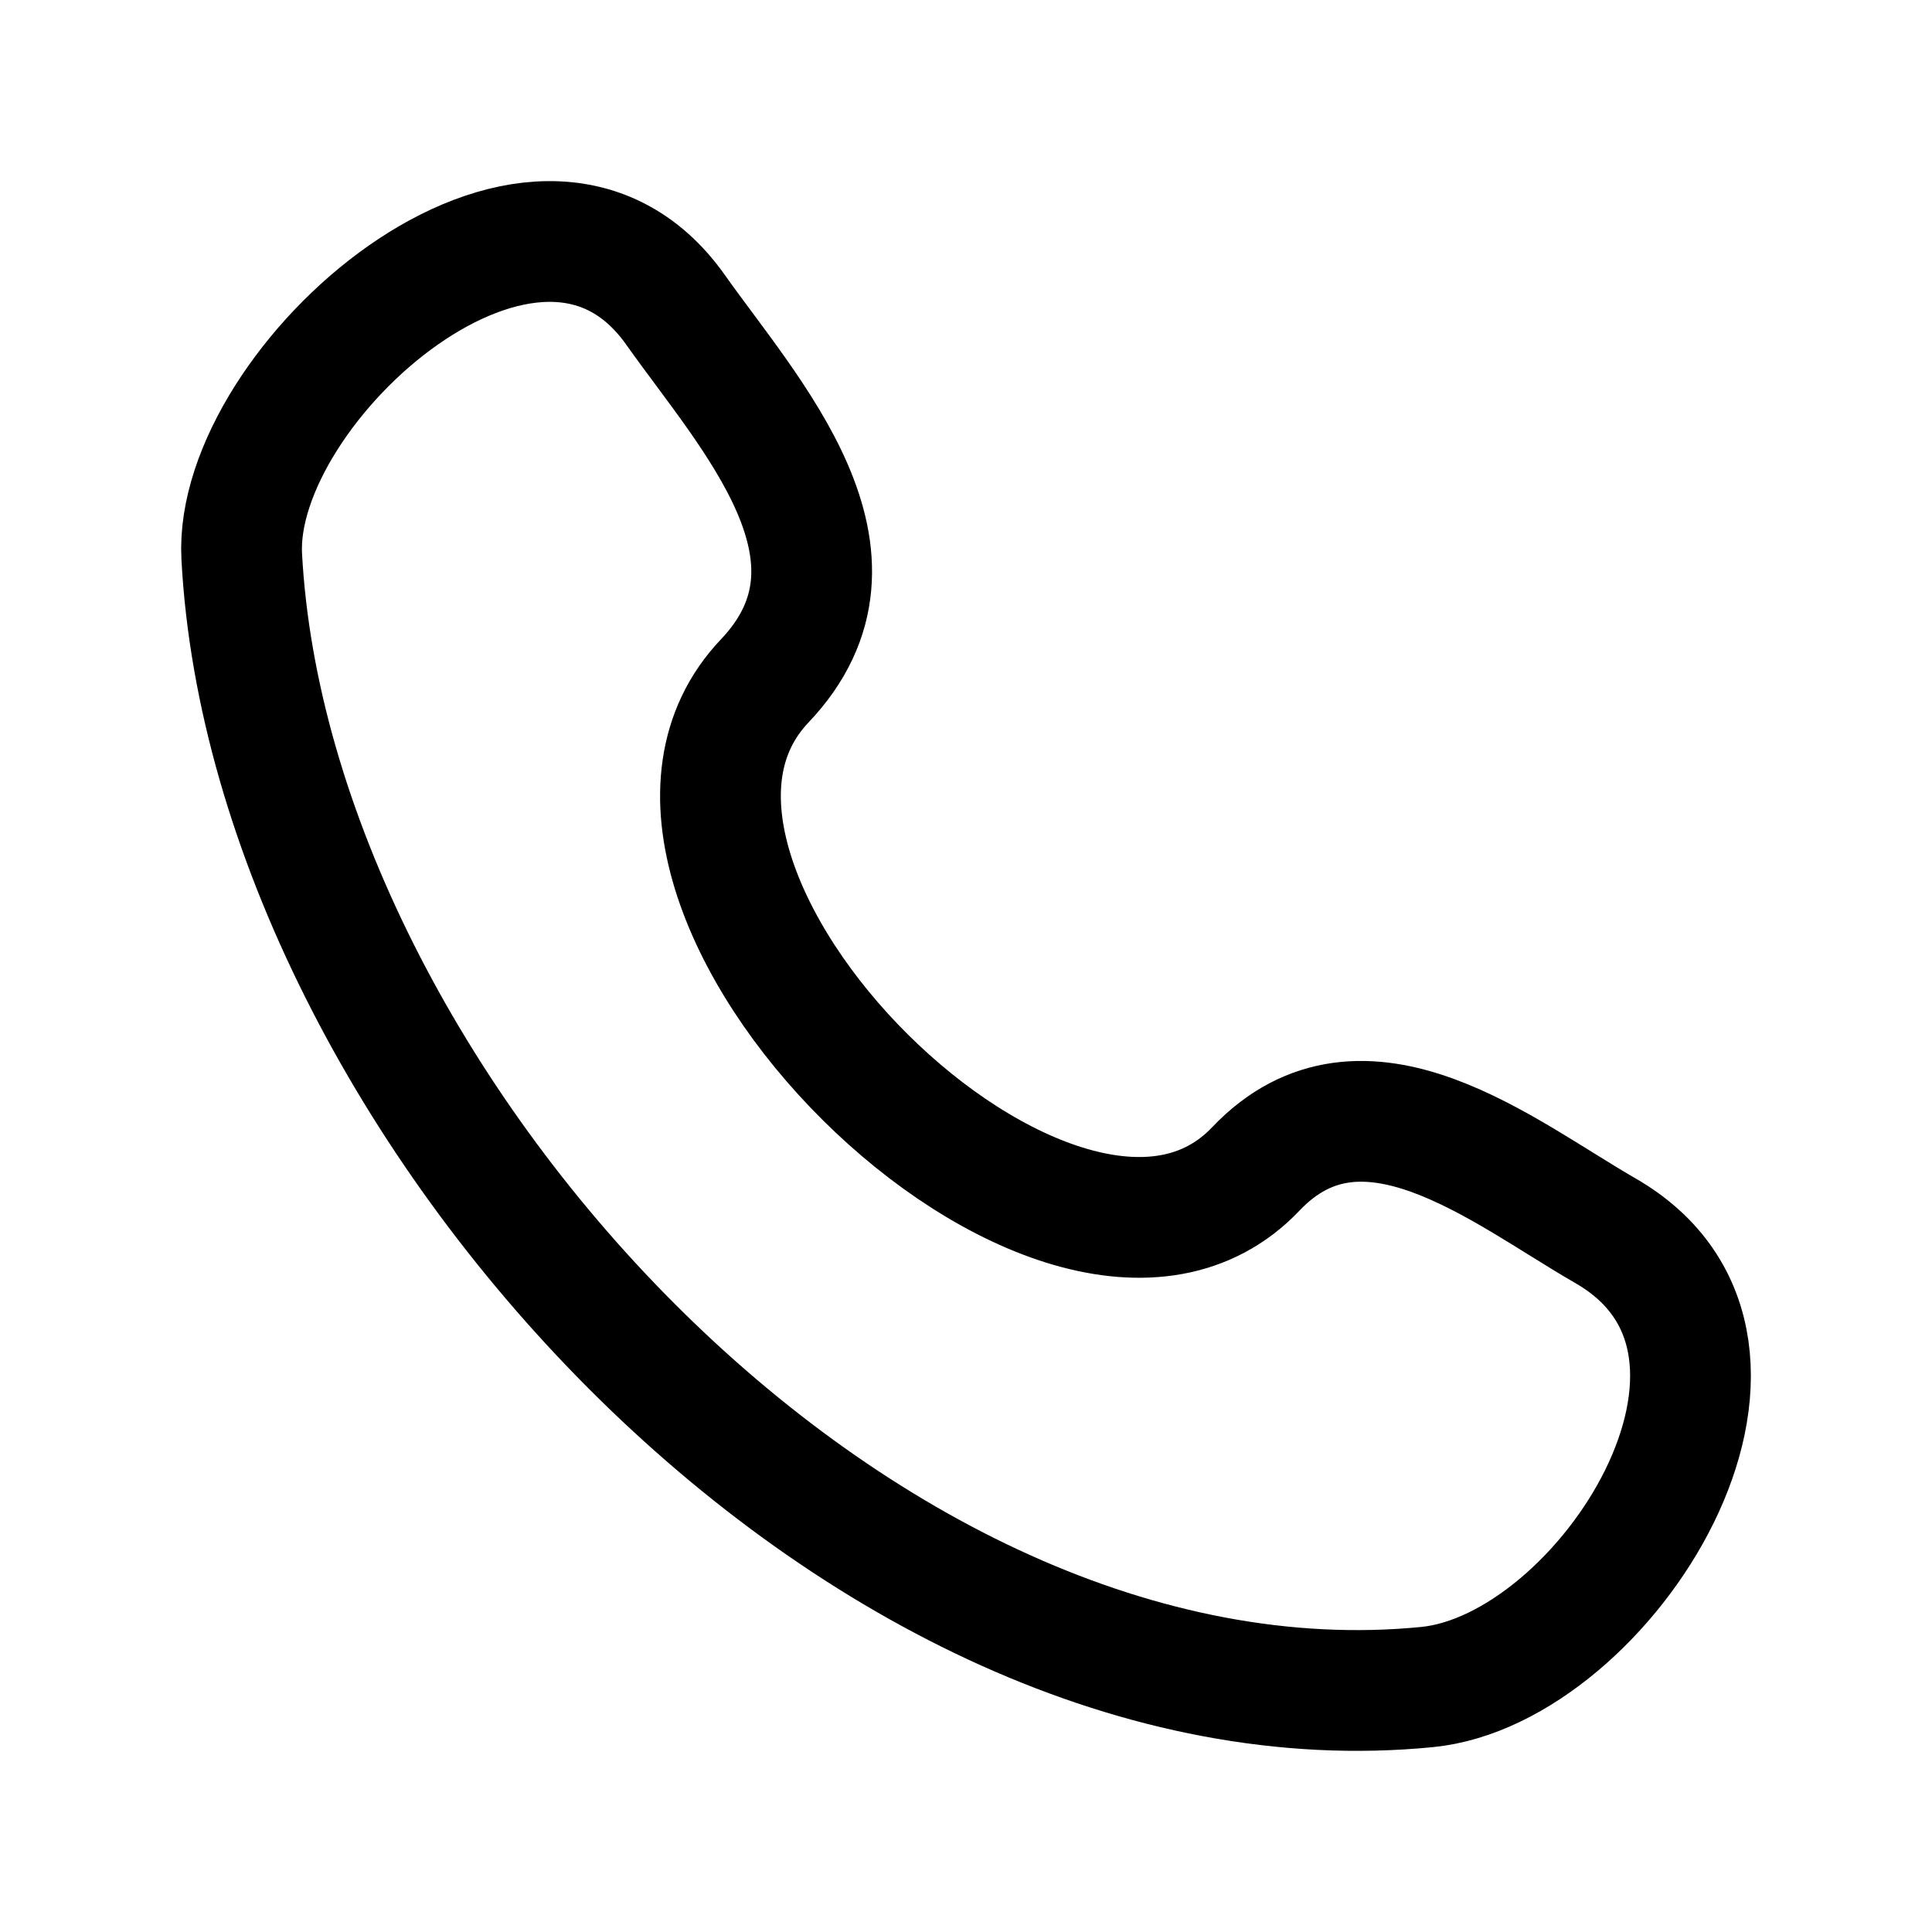
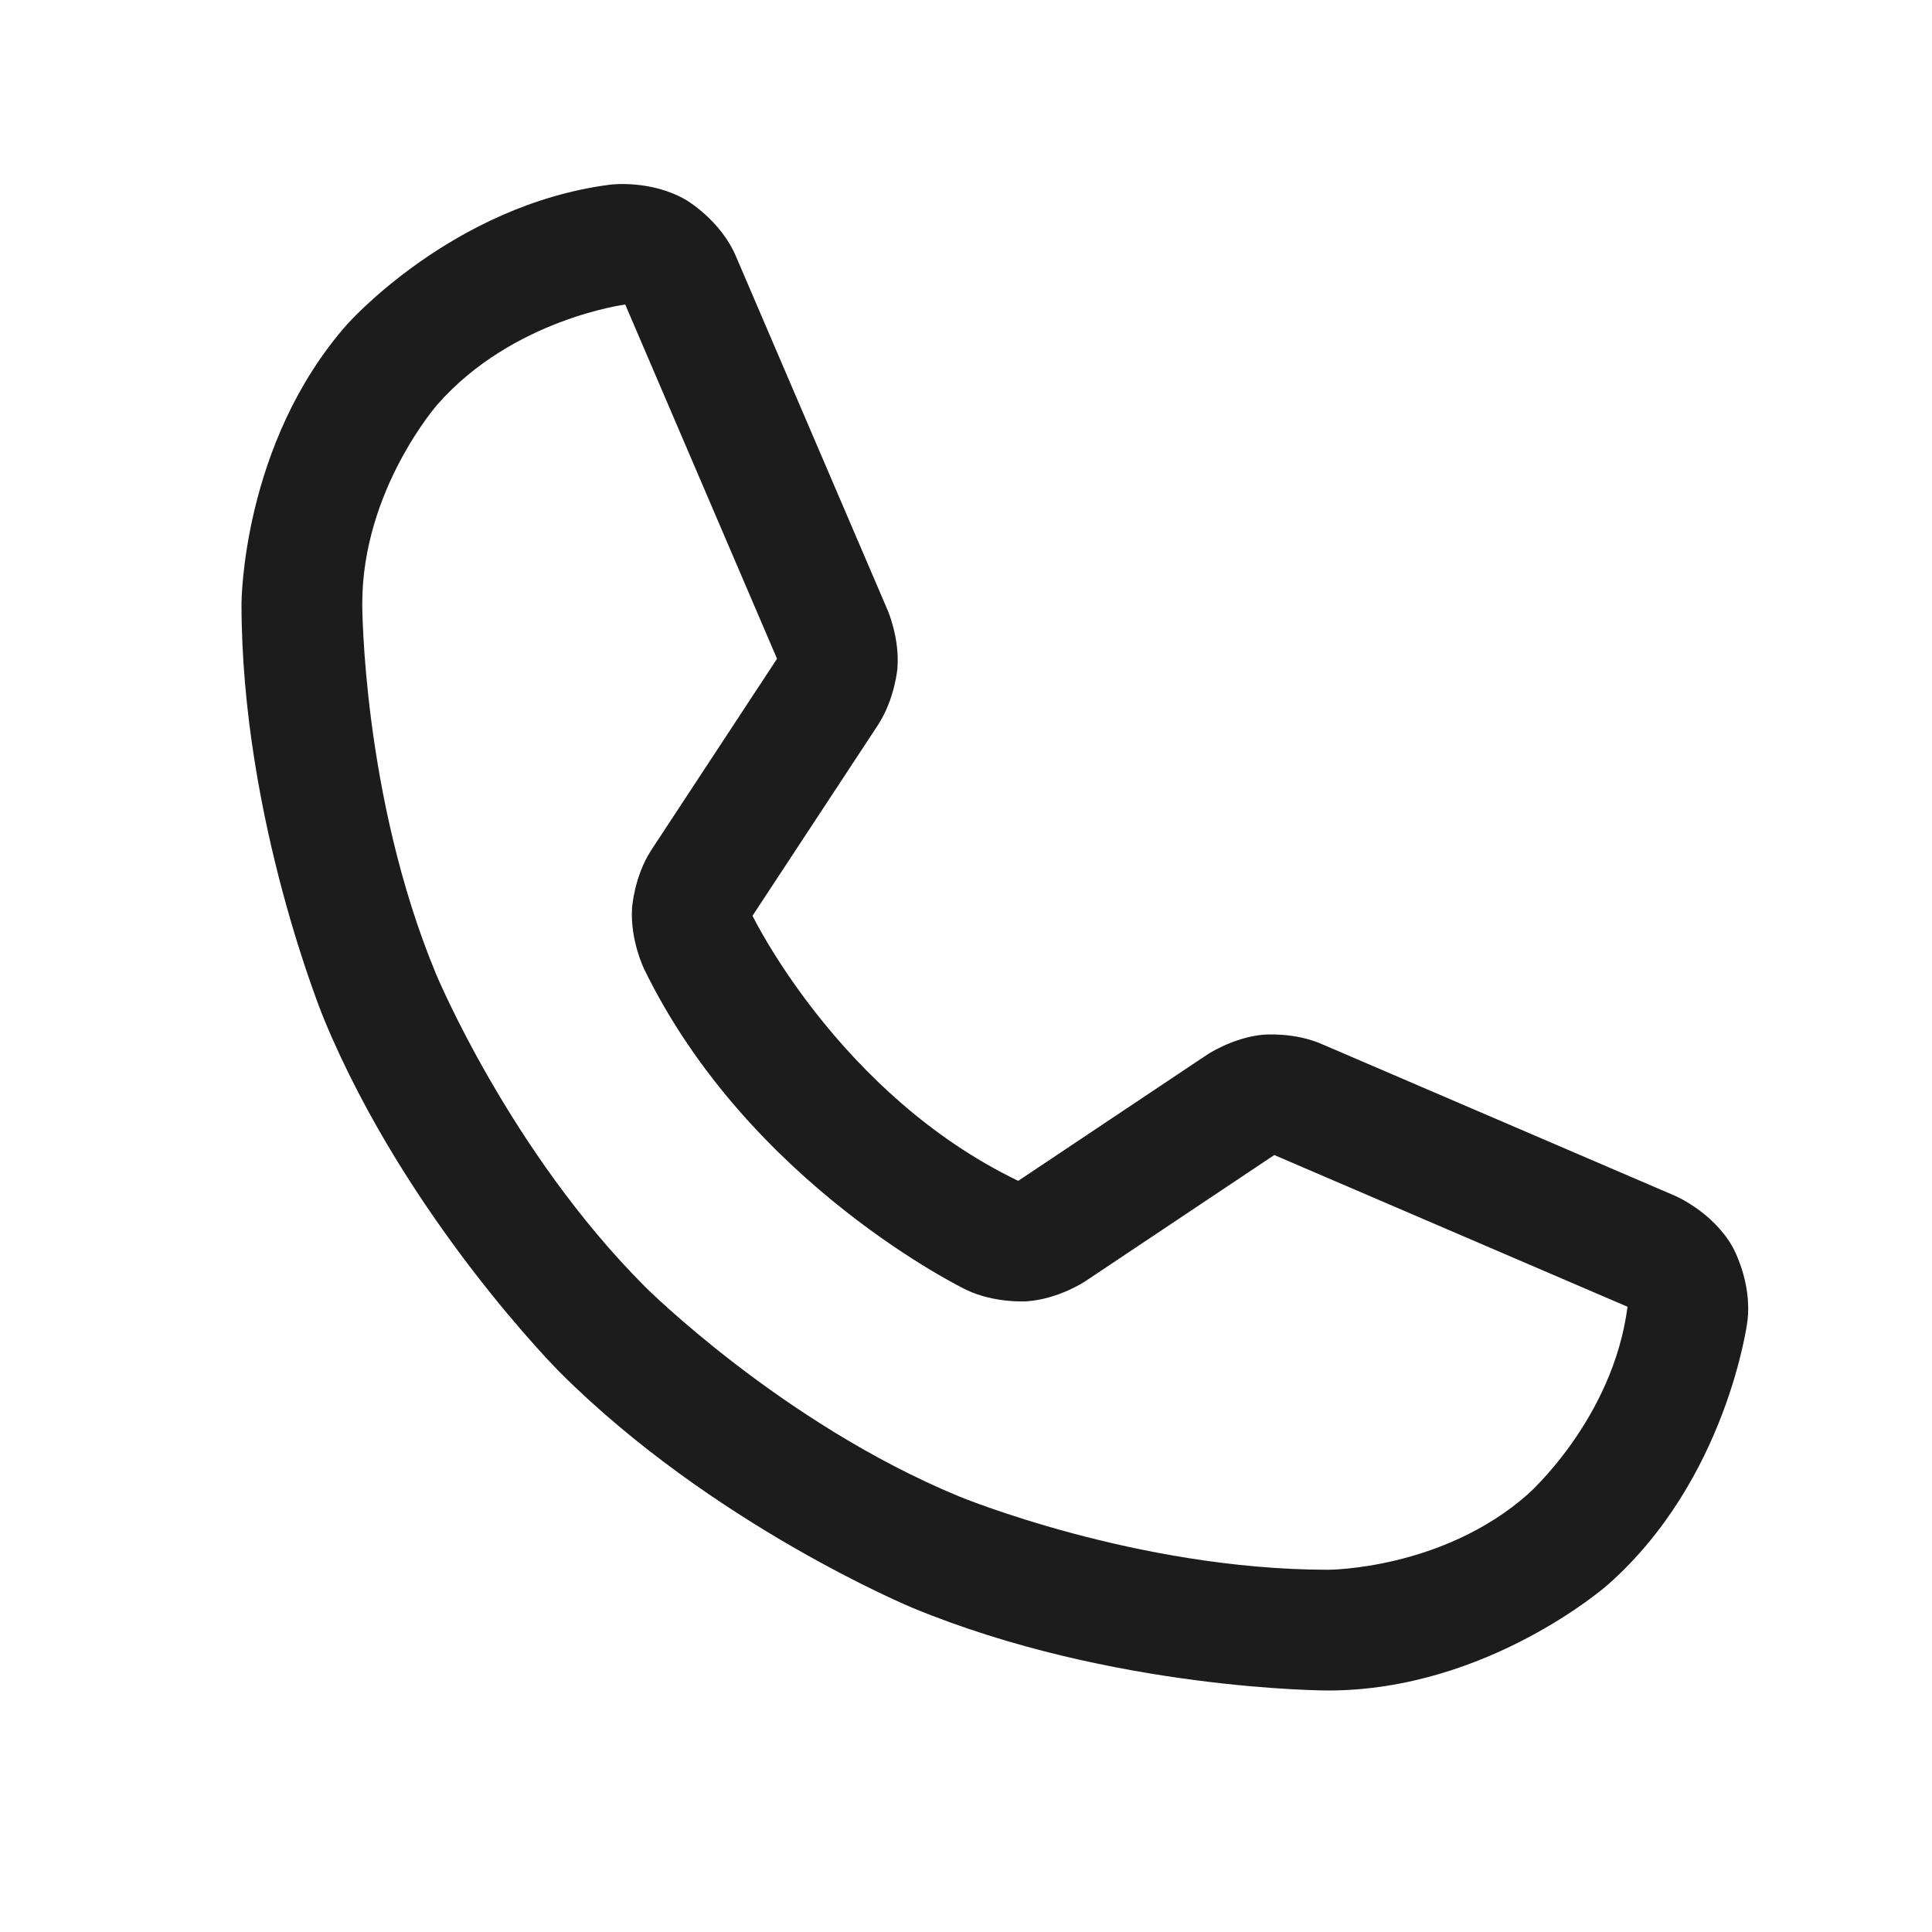
- <svg xmlns="http://www.w3.org/2000/svg" width="24" height="24" viewBox="0 0 24 24" fill="none">
-   <path d="M15.6 14.521C13.205 17.042 7.096 10.988 9.5 8.458C10.968 6.913 9.31 5.147 8.392 3.849C6.669 1.414 2.888 4.776 3.003 6.915C3.365 13.661 10.662 21.655 17.728 20.957C19.938 20.739 22.478 16.747 19.942 15.288C18.675 14.559 16.934 13.117 15.6 14.521Z" stroke="black" stroke-width="1.5" stroke-linecap="round" stroke-linejoin="round" />
+ <svg xmlns="http://www.w3.org/2000/svg" width="32" height="32" viewBox="0 0 32 32" fill="none">
+   <path fill-rule="evenodd" clip-rule="evenodd" d="M14.548 11.999L12.464 15.168C12.464 15.168 13.902 18.133 16.866 19.559L16.869 19.556L19.989 17.472C19.989 17.472 20.412 17.185 20.922 17.138C20.922 17.138 21.432 17.091 21.895 17.294L27.734 19.802C27.734 19.802 28.355 20.06 28.691 20.642C28.691 20.642 29.027 21.223 28.942 21.89C28.942 21.89 28.606 24.509 26.624 26.254C26.624 26.254 24.641 27.999 22 28C22 28 18.42 28 15.112 26.63C15.112 26.63 11.804 25.26 9.272 22.728C9.272 22.728 6.74 20.196 5.37 16.888C5.37 16.888 4 13.58 4 10C4 10 4.001 7.359 5.746 5.376C5.746 5.376 7.491 3.394 10.11 3.058C10.11 3.058 10.777 2.972 11.358 3.309C11.358 3.309 11.94 3.645 12.194 4.256L14.705 10.114C14.705 10.114 14.904 10.572 14.864 11.07C14.864 11.07 14.824 11.568 14.548 11.999ZM10.661 16.032L10.659 16.028C10.659 16.028 10.435 15.559 10.469 15.04C10.469 15.04 10.502 14.52 10.786 14.082L12.87 10.911L10.356 5.044C10.356 5.044 8.49 5.285 7.247 6.698C7.247 6.698 6 8.114 6 10C6 10 6 13.182 7.218 16.123C7.218 16.123 8.436 19.063 10.686 21.314C10.686 21.314 12.937 23.564 15.877 24.782C15.877 24.782 18.817 26 22 26C22 26 23.886 26 25.302 24.753C25.302 24.753 26.715 23.51 26.957 21.644L21.106 19.131L17.98 21.219C17.98 21.219 17.545 21.513 17.017 21.553C17.017 21.553 16.488 21.593 16.009 21.366C16.009 21.366 12.404 19.632 10.662 16.036L10.662 16.034L10.661 16.033L10.661 16.032Z" fill="#1C1C1C" />
</svg>
